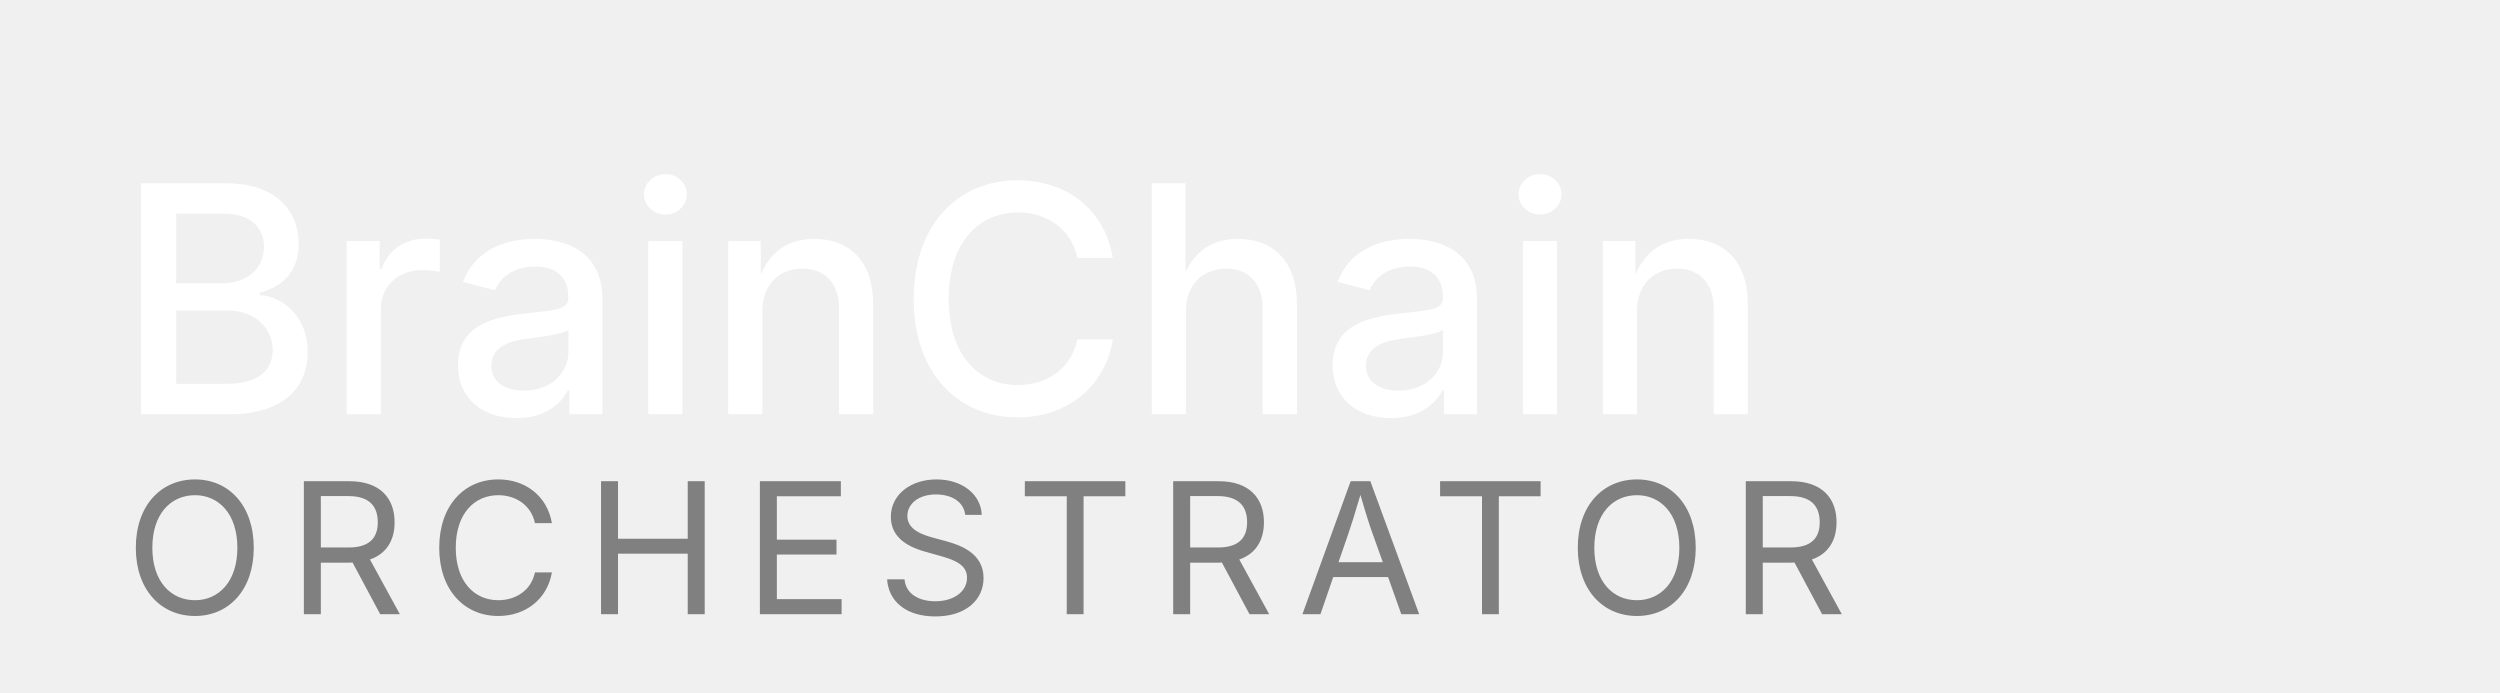
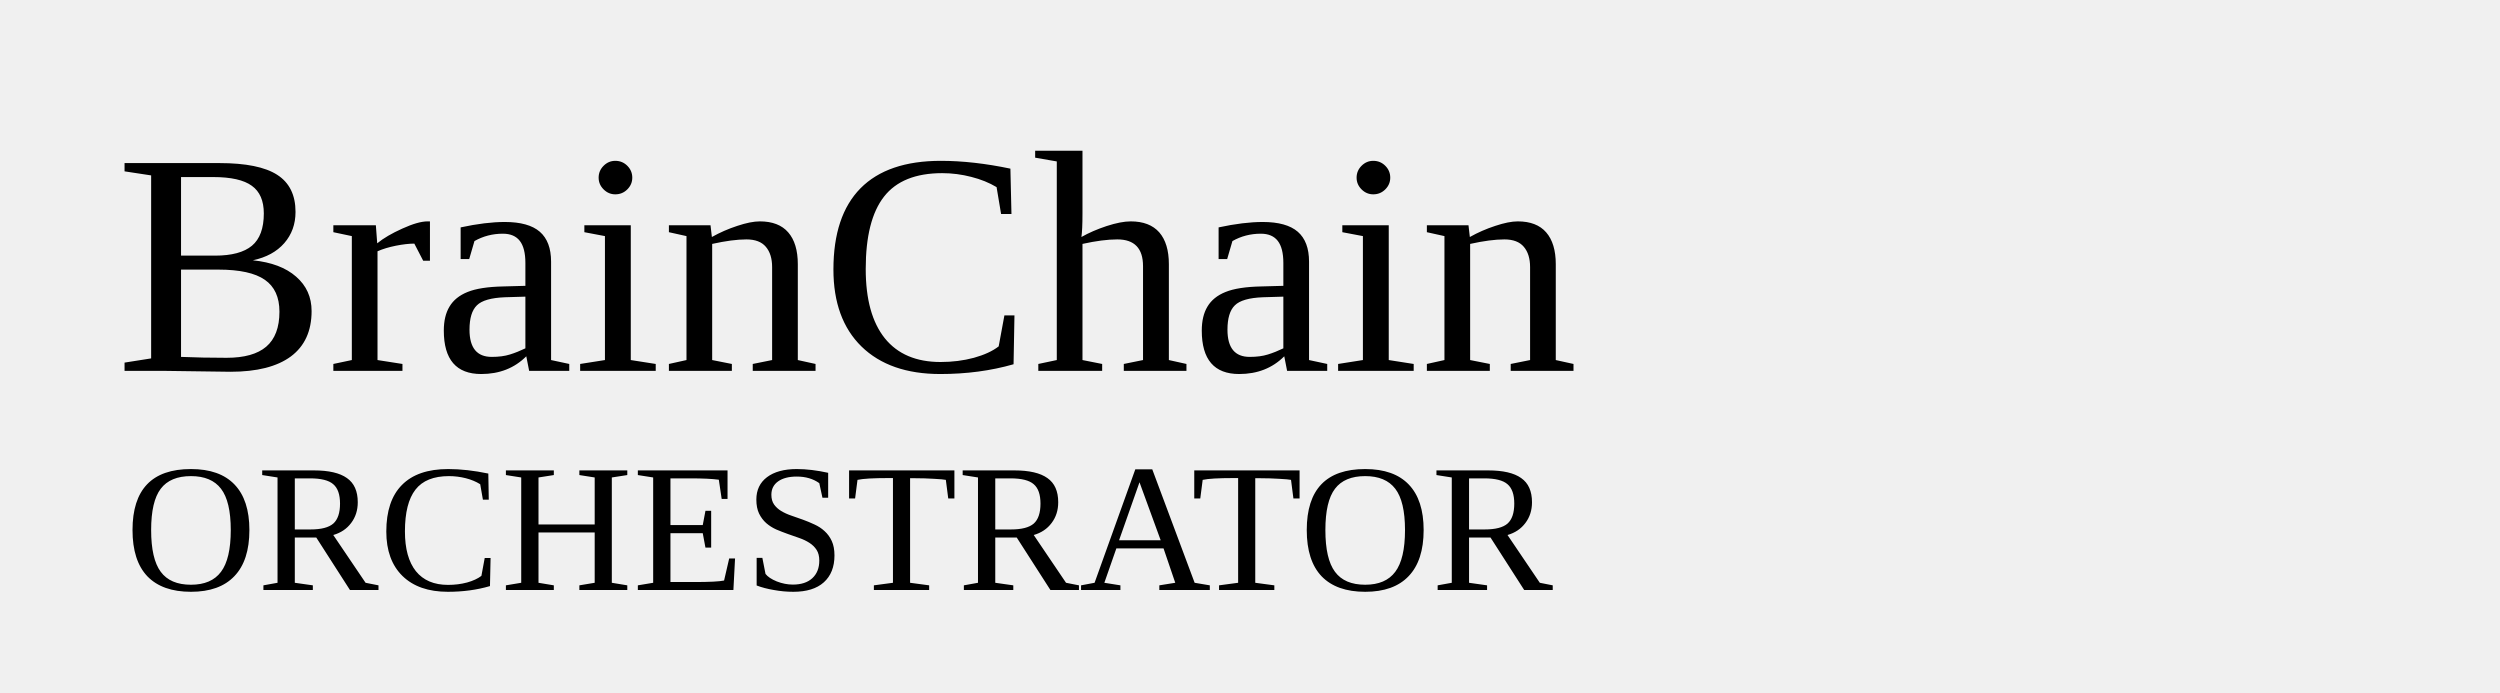
<svg xmlns="http://www.w3.org/2000/svg" width="260" height="72" viewBox="0 0 260 72" role="img" aria-label="BrainChain Orchestrator">
-   <style>
-     .logo-main {
-       font-family: "Inter", "Segoe UI", Arial, sans-serif;
-       font-weight: 500;
-       fill: #ffffff;
-     }
-     .logo-sub {
-       font-family: "Inter", "Segoe UI", Arial, sans-serif;
-       font-weight: 400;
-       letter-spacing: 2.4px;
-       fill: #808080;
-     }
-   </style>
  <text x="12" y="31" text-anchor="start" dominant-baseline="middle" class="logo-main" font-size="33">BrainChain</text>
  <text x="13" y="57" text-anchor="start" dominant-baseline="middle" class="logo-sub" font-size="19">ORCHESTRATOR</text>
</svg>
